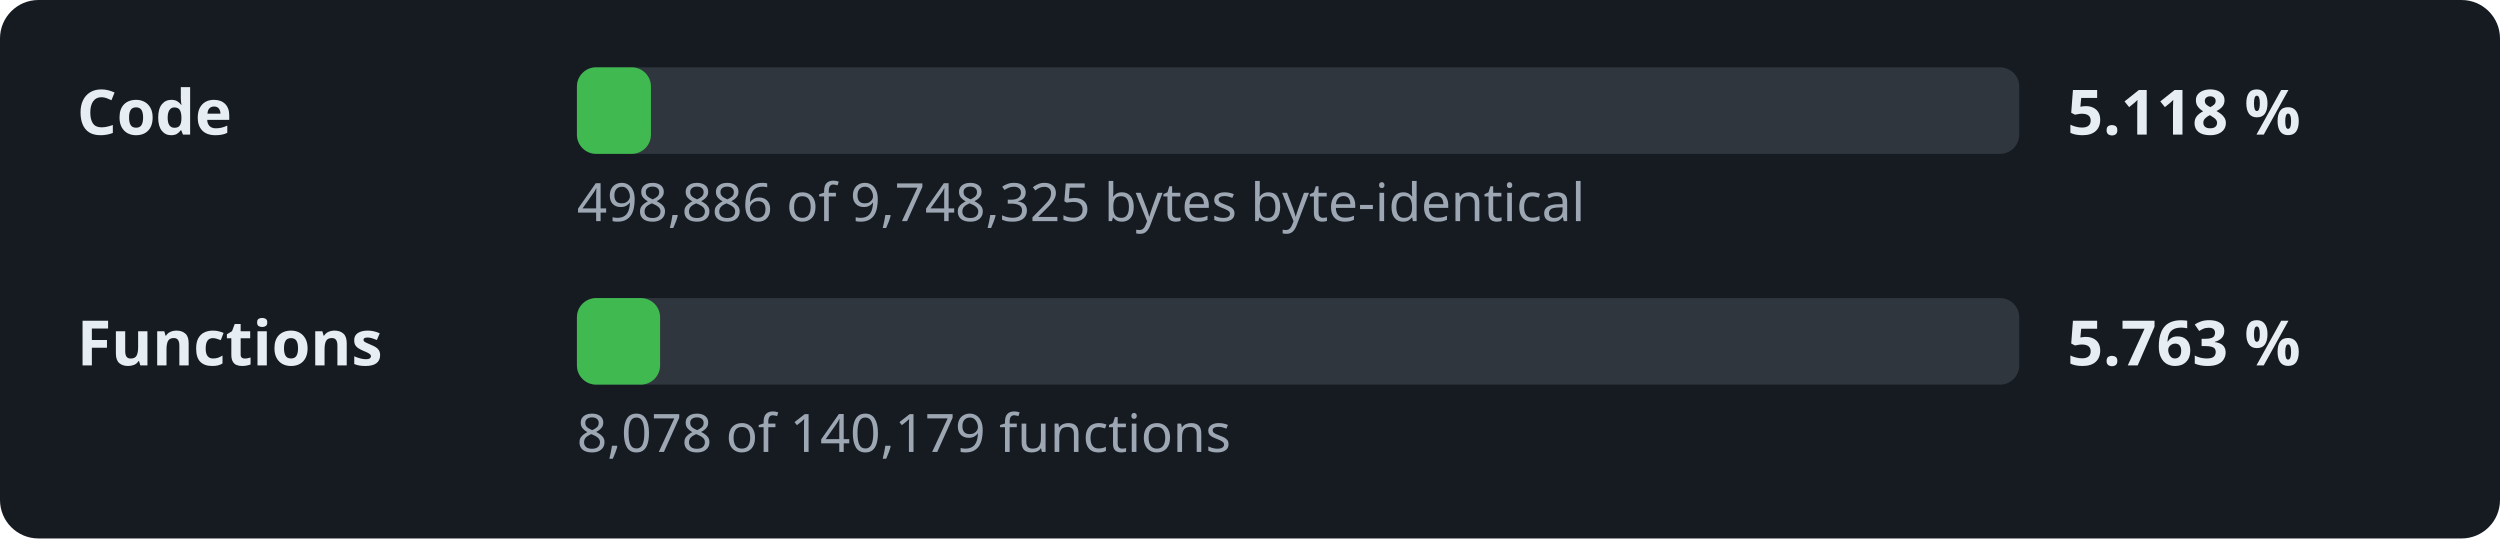
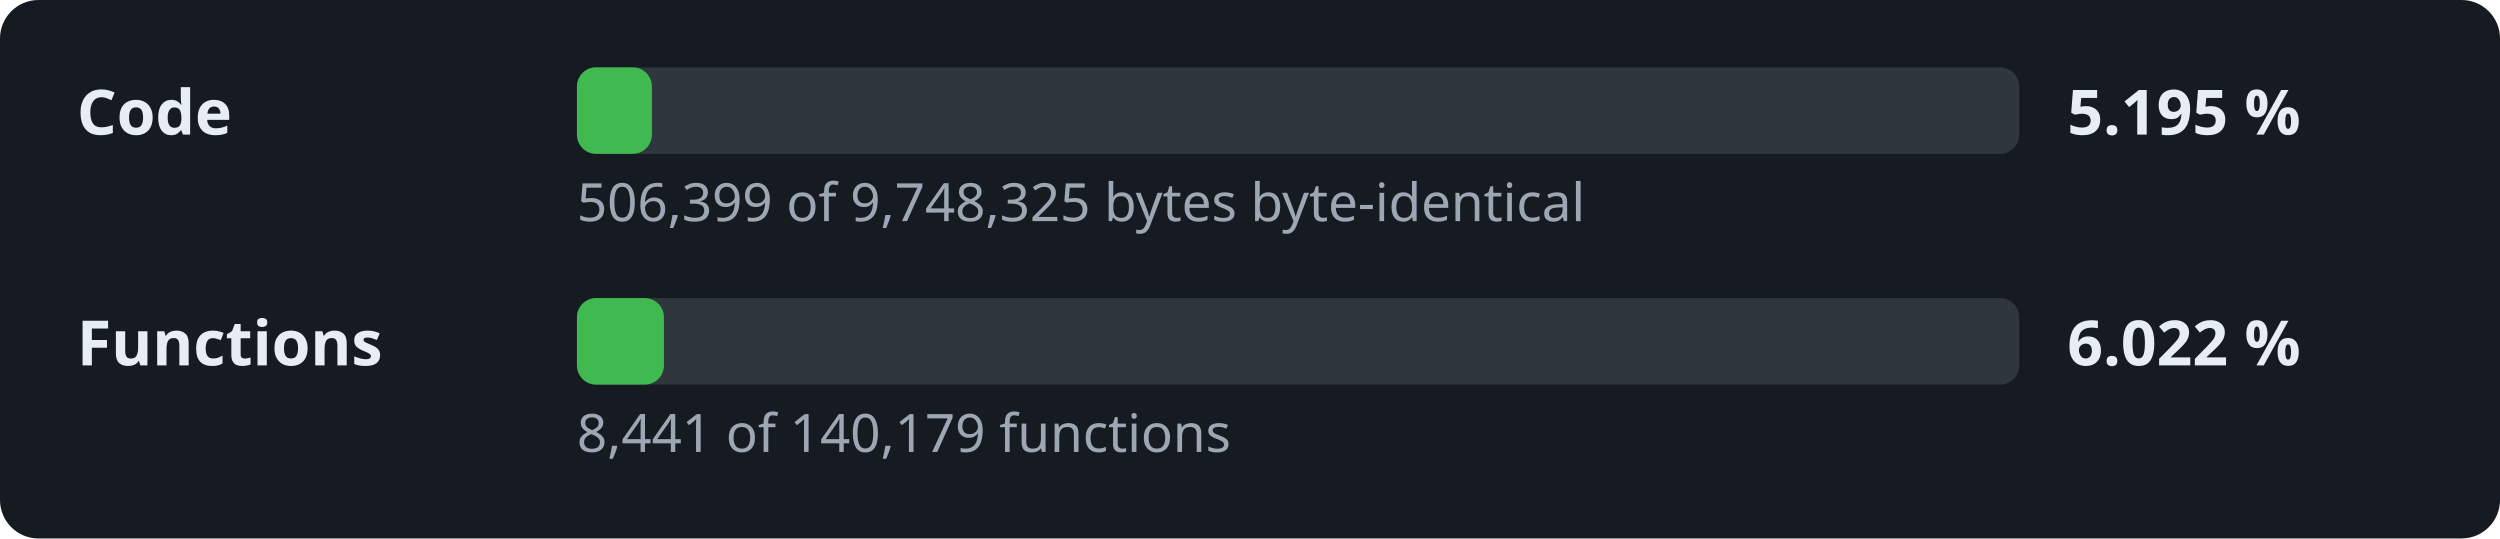
- <svg xmlns="http://www.w3.org/2000/svg" width="520" height="112" viewBox="0 0 520 112" role="img" aria-label="Decompilation progress: 5.118 % of the code">
+ <svg xmlns="http://www.w3.org/2000/svg" width="520" height="112" viewBox="0 0 520 112" role="img" aria-label="Decompilation progress: 5.195 % of the code">
  <style>.l,.v{font:600 13px sans-serif;fill:#e6edf3}.d{font:11px sans-serif;fill:#9da7b3}.t{fill:#30363d}.f{fill:#3fb950}</style>
  <rect width="520" height="112" rx="8" fill="#161b22" />
  <text x="16" y="28" class="l">Code</text>
  <rect x="120" y="14" width="300" height="18" rx="4" class="t" />
-   <rect x="120" y="14" width="15.4" height="18" rx="4" class="f" />
-   <text x="430" y="28" class="v">5.118 %</text>
-   <text x="120" y="46" class="d">498,886 of 9,748,325 bytes byte-identical</text>
+   <rect x="120" y="14" width="15.6" height="18" rx="4" class="f" />
+   <text x="430" y="28" class="v">5.195 %</text>
+   <text x="120" y="46" class="d">506,399 of 9,748,325 bytes byte-identical</text>
  <text x="16" y="76" class="l">Functions</text>
  <rect x="120" y="62" width="300" height="18" rx="4" class="t" />
-   <rect x="120" y="62" width="17.3" height="18" rx="4" class="f" />
-   <text x="430" y="76" class="v">5.763 %</text>
-   <text x="120" y="94" class="d">8,078 of 140,179 functions</text>
+   <rect x="120" y="62" width="18.1" height="18" rx="4" class="f" />
+   <text x="430" y="76" class="v">6.022 %</text>
+   <text x="120" y="94" class="d">8,441 of 140,179 functions</text>
</svg>
